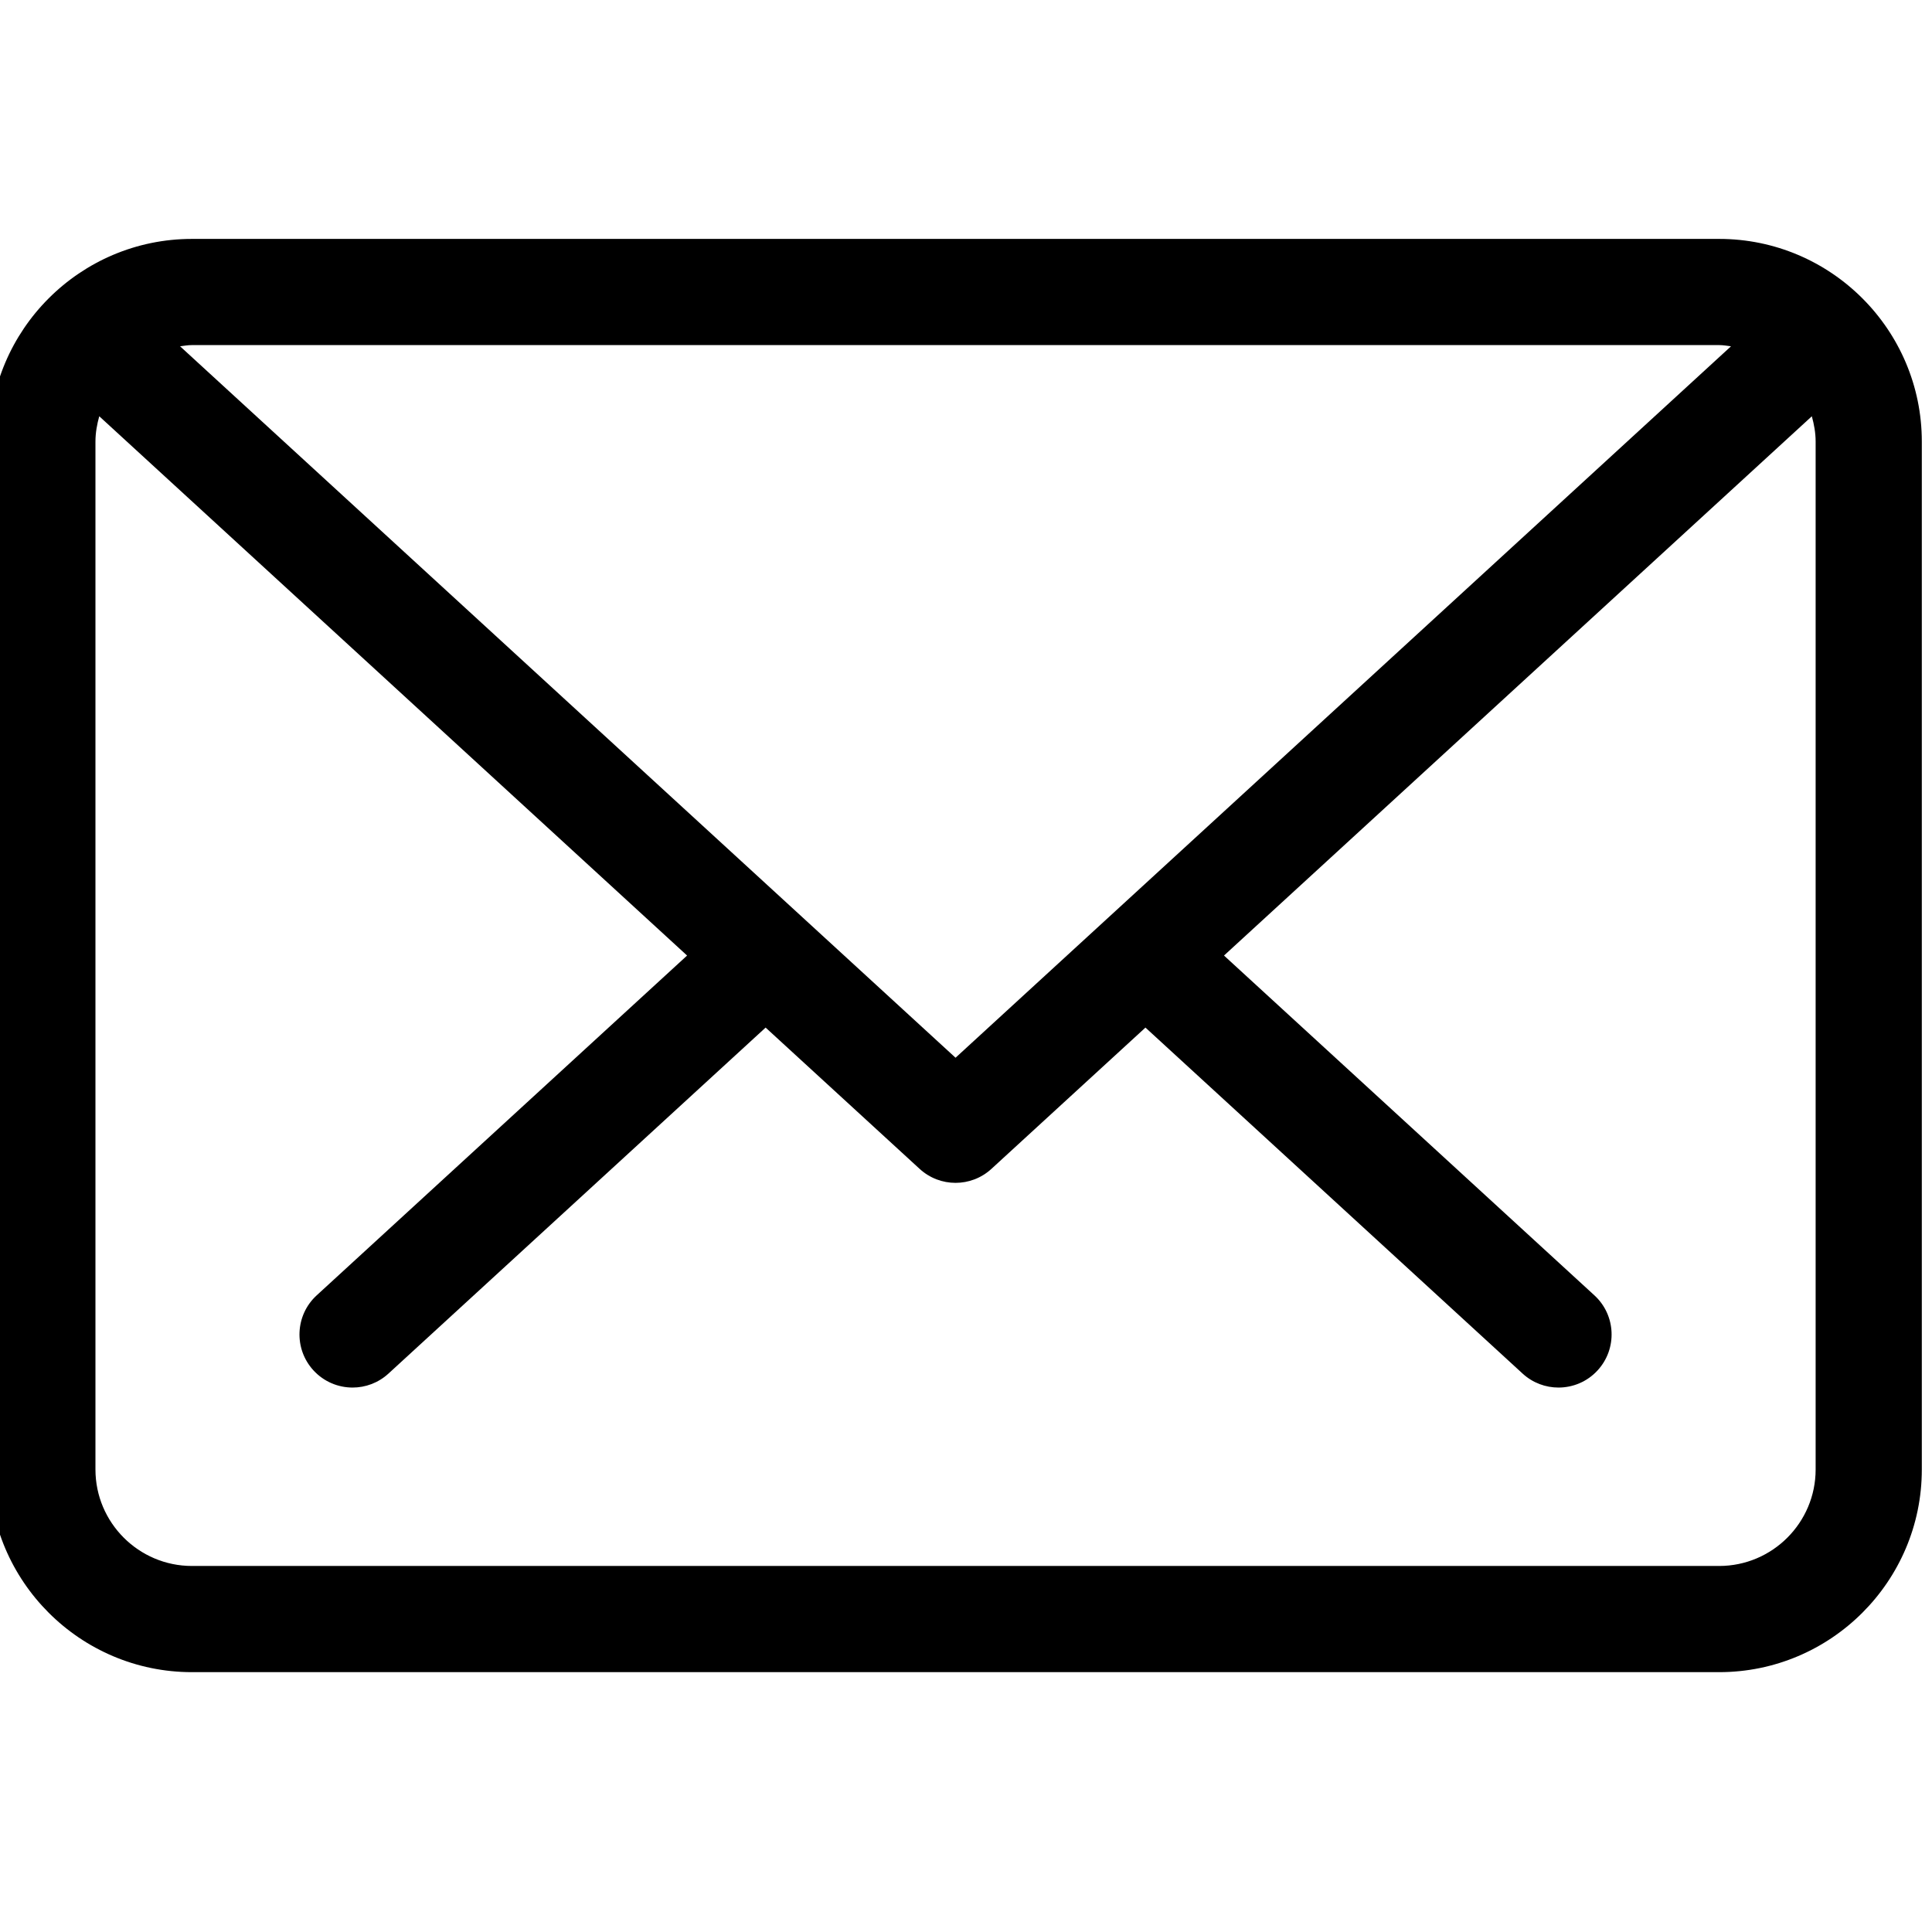
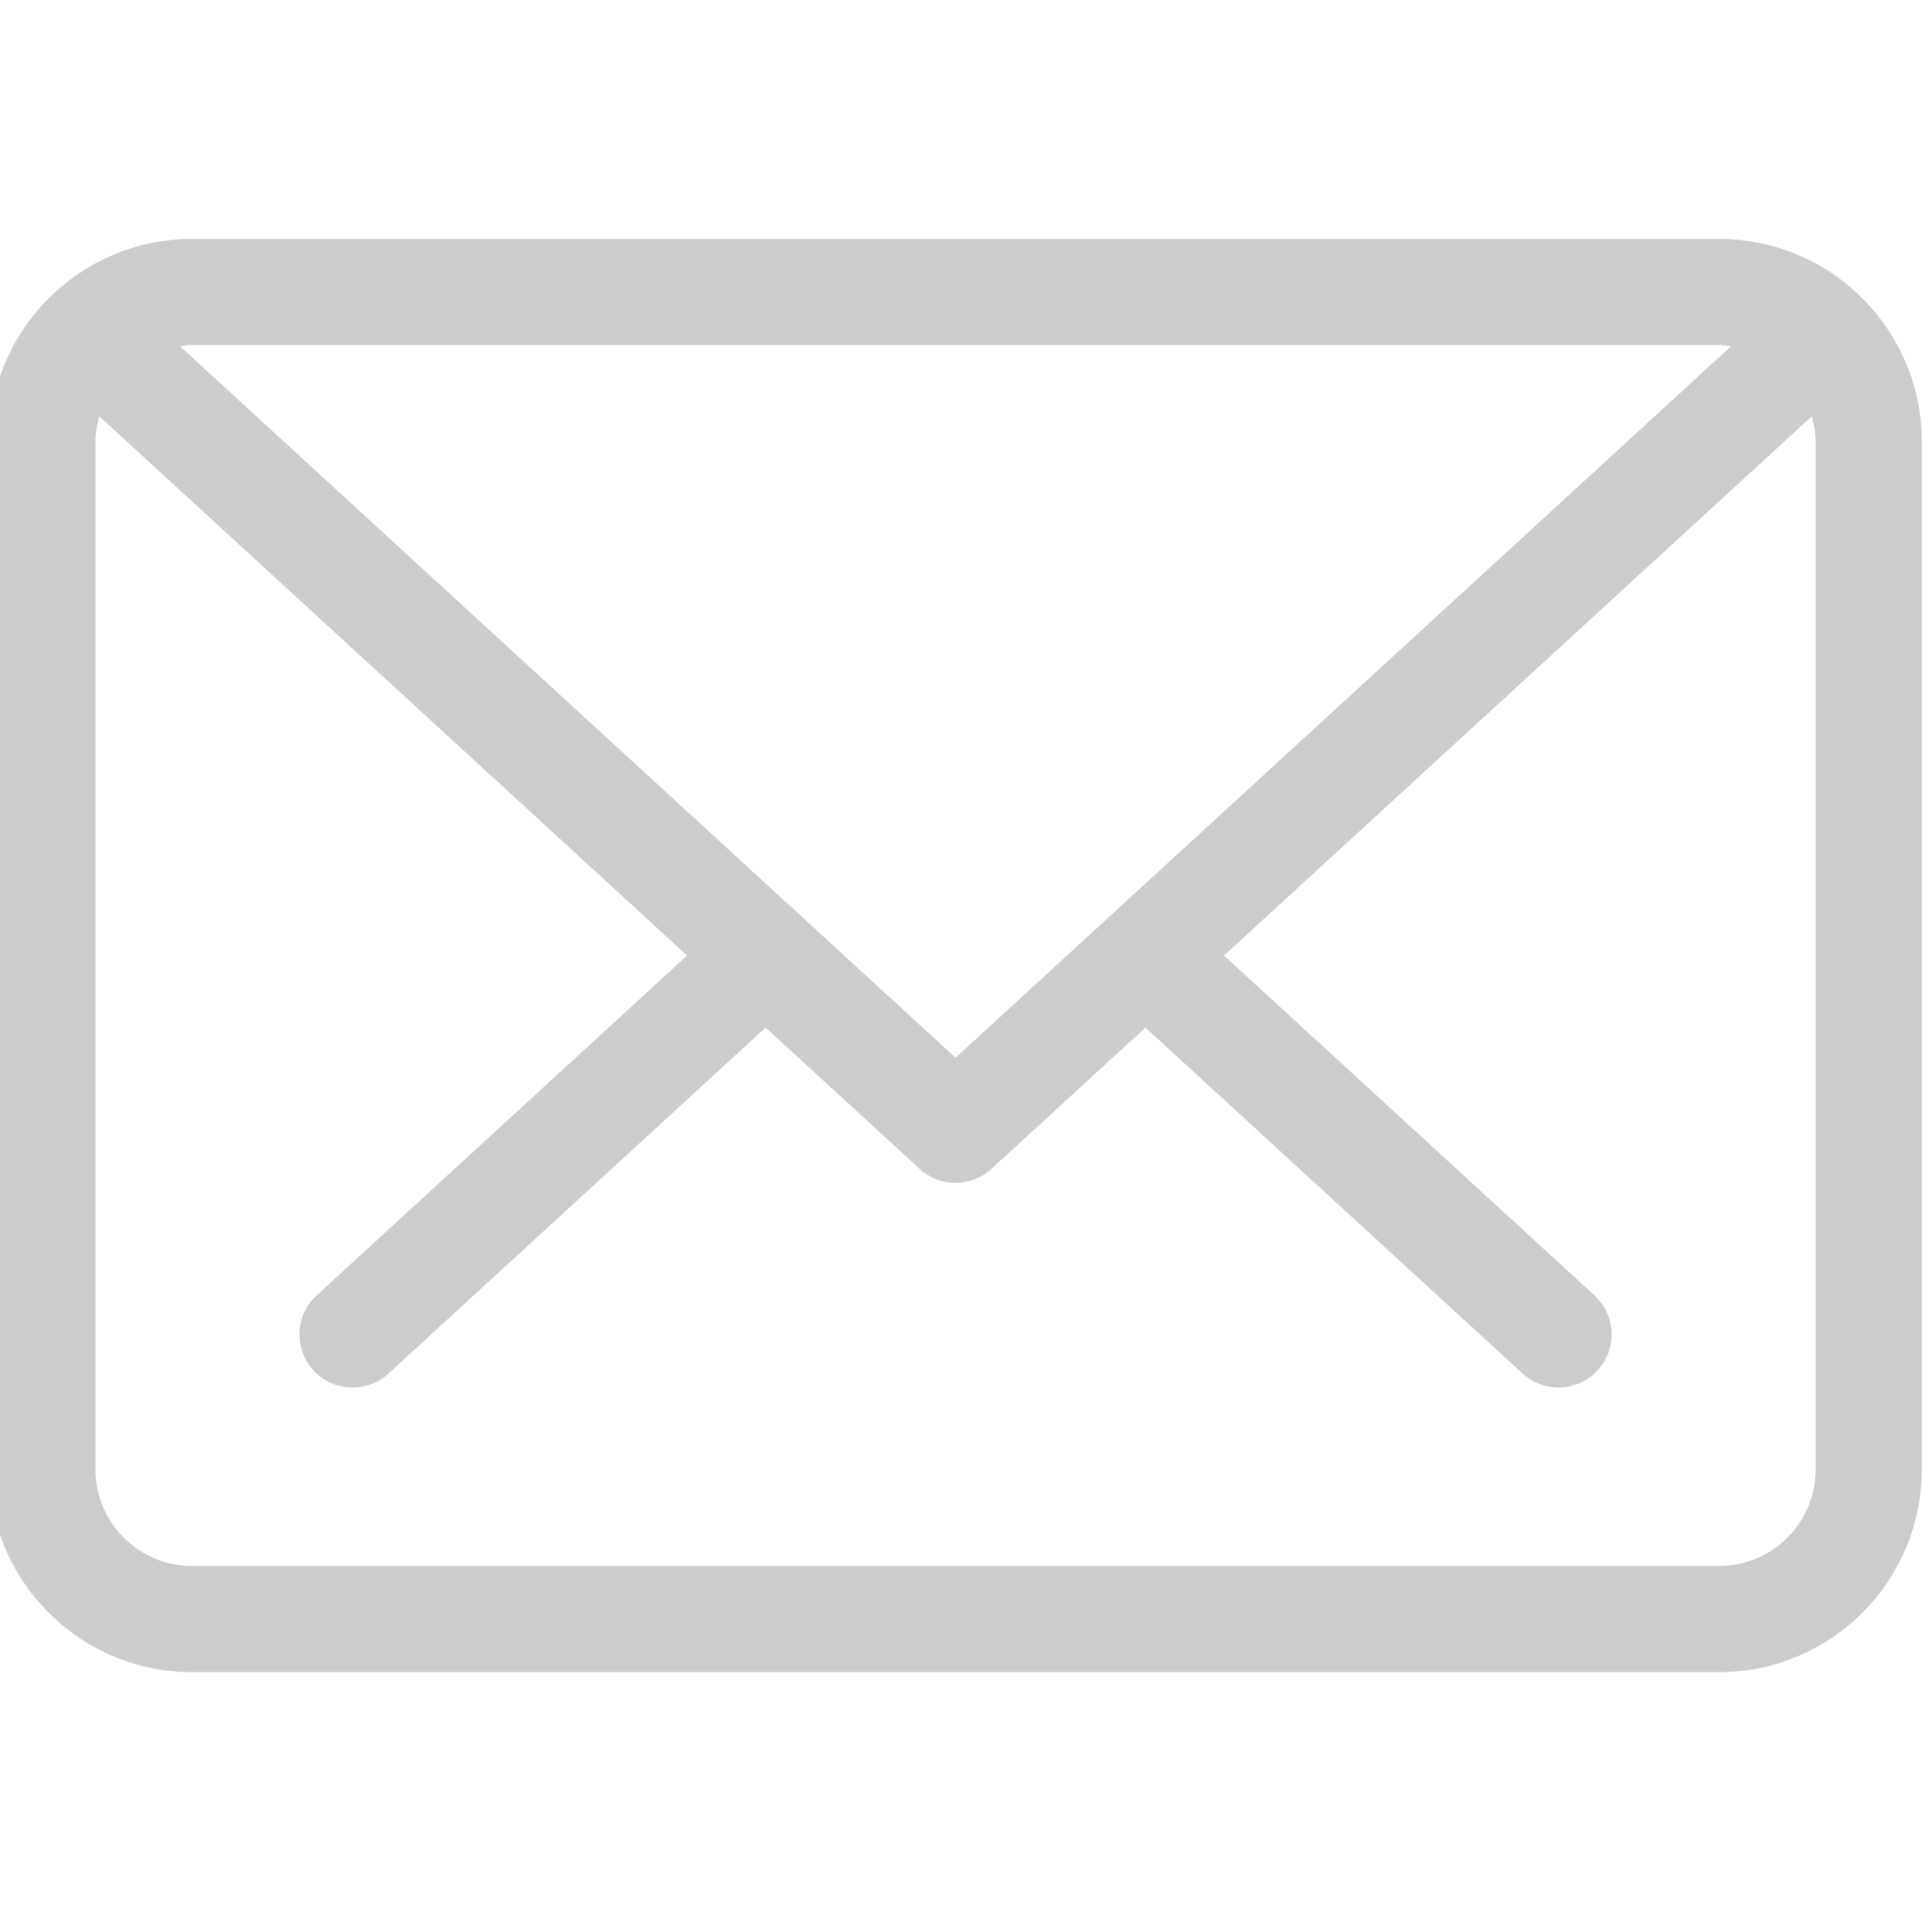
<svg xmlns="http://www.w3.org/2000/svg" version="1.1" width="350" height="350" viewBox="0 0 350 350" xml:space="preserve">
  <defs>
</defs>
  <g id="icon" style="stroke: none; stroke-width: 1; stroke-dasharray: none; stroke-linecap: butt; stroke-linejoin: miter; stroke-miterlimit: 10; fill: none; fill-rule: nonzero; opacity: 1;" transform="translate(-1.944444 -1.944444) scale(3.89 3.89)">
-     <path d="M 80.561 11.626 H 9.439 C 4.234 11.626 0 15.86 0 21.065 v 47.87 c 0 5.204 4.234 9.438 9.439 9.438 h 71.122 c 5.205 0 9.439 -4.234 9.439 -9.438 v -47.87 C 90 15.86 85.766 11.626 80.561 11.626 z M 80.561 16.571 c 0.189 0 0.37 0.033 0.553 0.056 L 45 49.759 L 8.886 16.627 c 0.183 -0.023 0.364 -0.056 0.553 -0.056 H 80.561 z M 85.055 68.935 c 0 2.477 -2.016 4.493 -4.494 4.493 H 9.439 c -2.478 0 -4.494 -2.016 -4.494 -4.493 v -47.87 c 0 -0.411 0.073 -0.802 0.177 -1.18 L 32.498 45 l -17.25 15.825 c -1.006 0.922 -1.074 2.487 -0.151 3.493 c 0.488 0.531 1.154 0.801 1.823 0.801 c 0.597 0 1.196 -0.215 1.671 -0.651 l 17.564 -16.113 l 7.173 6.58 c 0.473 0.434 1.072 0.651 1.671 0.651 s 1.199 -0.217 1.672 -0.651 l 7.173 -6.58 l 17.564 16.113 c 0.475 0.436 1.074 0.651 1.671 0.651 c 0.669 0 1.336 -0.269 1.823 -0.801 c 0.923 -1.006 0.856 -2.571 -0.15 -3.493 L 57.502 45 l 27.376 -25.114 c 0.104 0.378 0.177 0.769 0.177 1.18 V 68.935 z" style="stroke: none; stroke-width: 1; stroke-dasharray: none; stroke-linecap: butt; stroke-linejoin: miter; stroke-miterlimit: 10; fill: rgb(0,0,0); fill-rule: nonzero; opacity: 1;" transform=" matrix(1 0 0 1 0 0) " stroke-linecap="round" />
+     <path d="M 80.561 11.626 H 9.439 C 4.234 11.626 0 15.86 0 21.065 v 47.87 c 0 5.204 4.234 9.438 9.439 9.438 h 71.122 c 5.205 0 9.439 -4.234 9.439 -9.438 v -47.87 C 90 15.86 85.766 11.626 80.561 11.626 z M 80.561 16.571 c 0.189 0 0.37 0.033 0.553 0.056 L 45 49.759 L 8.886 16.627 c 0.183 -0.023 0.364 -0.056 0.553 -0.056 H 80.561 z M 85.055 68.935 c 0 2.477 -2.016 4.493 -4.494 4.493 H 9.439 c -2.478 0 -4.494 -2.016 -4.494 -4.493 v -47.87 c 0 -0.411 0.073 -0.802 0.177 -1.18 L 32.498 45 l -17.25 15.825 c -1.006 0.922 -1.074 2.487 -0.151 3.493 c 0.488 0.531 1.154 0.801 1.823 0.801 c 0.597 0 1.196 -0.215 1.671 -0.651 l 17.564 -16.113 l 7.173 6.58 c 0.473 0.434 1.072 0.651 1.671 0.651 s 1.199 -0.217 1.672 -0.651 l 7.173 -6.58 l 17.564 16.113 c 0.475 0.436 1.074 0.651 1.671 0.651 c 0.669 0 1.336 -0.269 1.823 -0.801 c 0.923 -1.006 0.856 -2.571 -0.15 -3.493 L 57.502 45 l 27.376 -25.114 c 0.104 0.378 0.177 0.769 0.177 1.18 V 68.935 z" style="stroke: none; stroke-width: 1; stroke-dasharray: none; stroke-linecap: butt; stroke-linejoin: miter; stroke-miterlimit: 10; fill: #ccc; fill-rule: nonzero; opacity: 1;" transform=" matrix(1 0 0 1 0 0) " stroke-linecap="round" />
  </g>
</svg>
